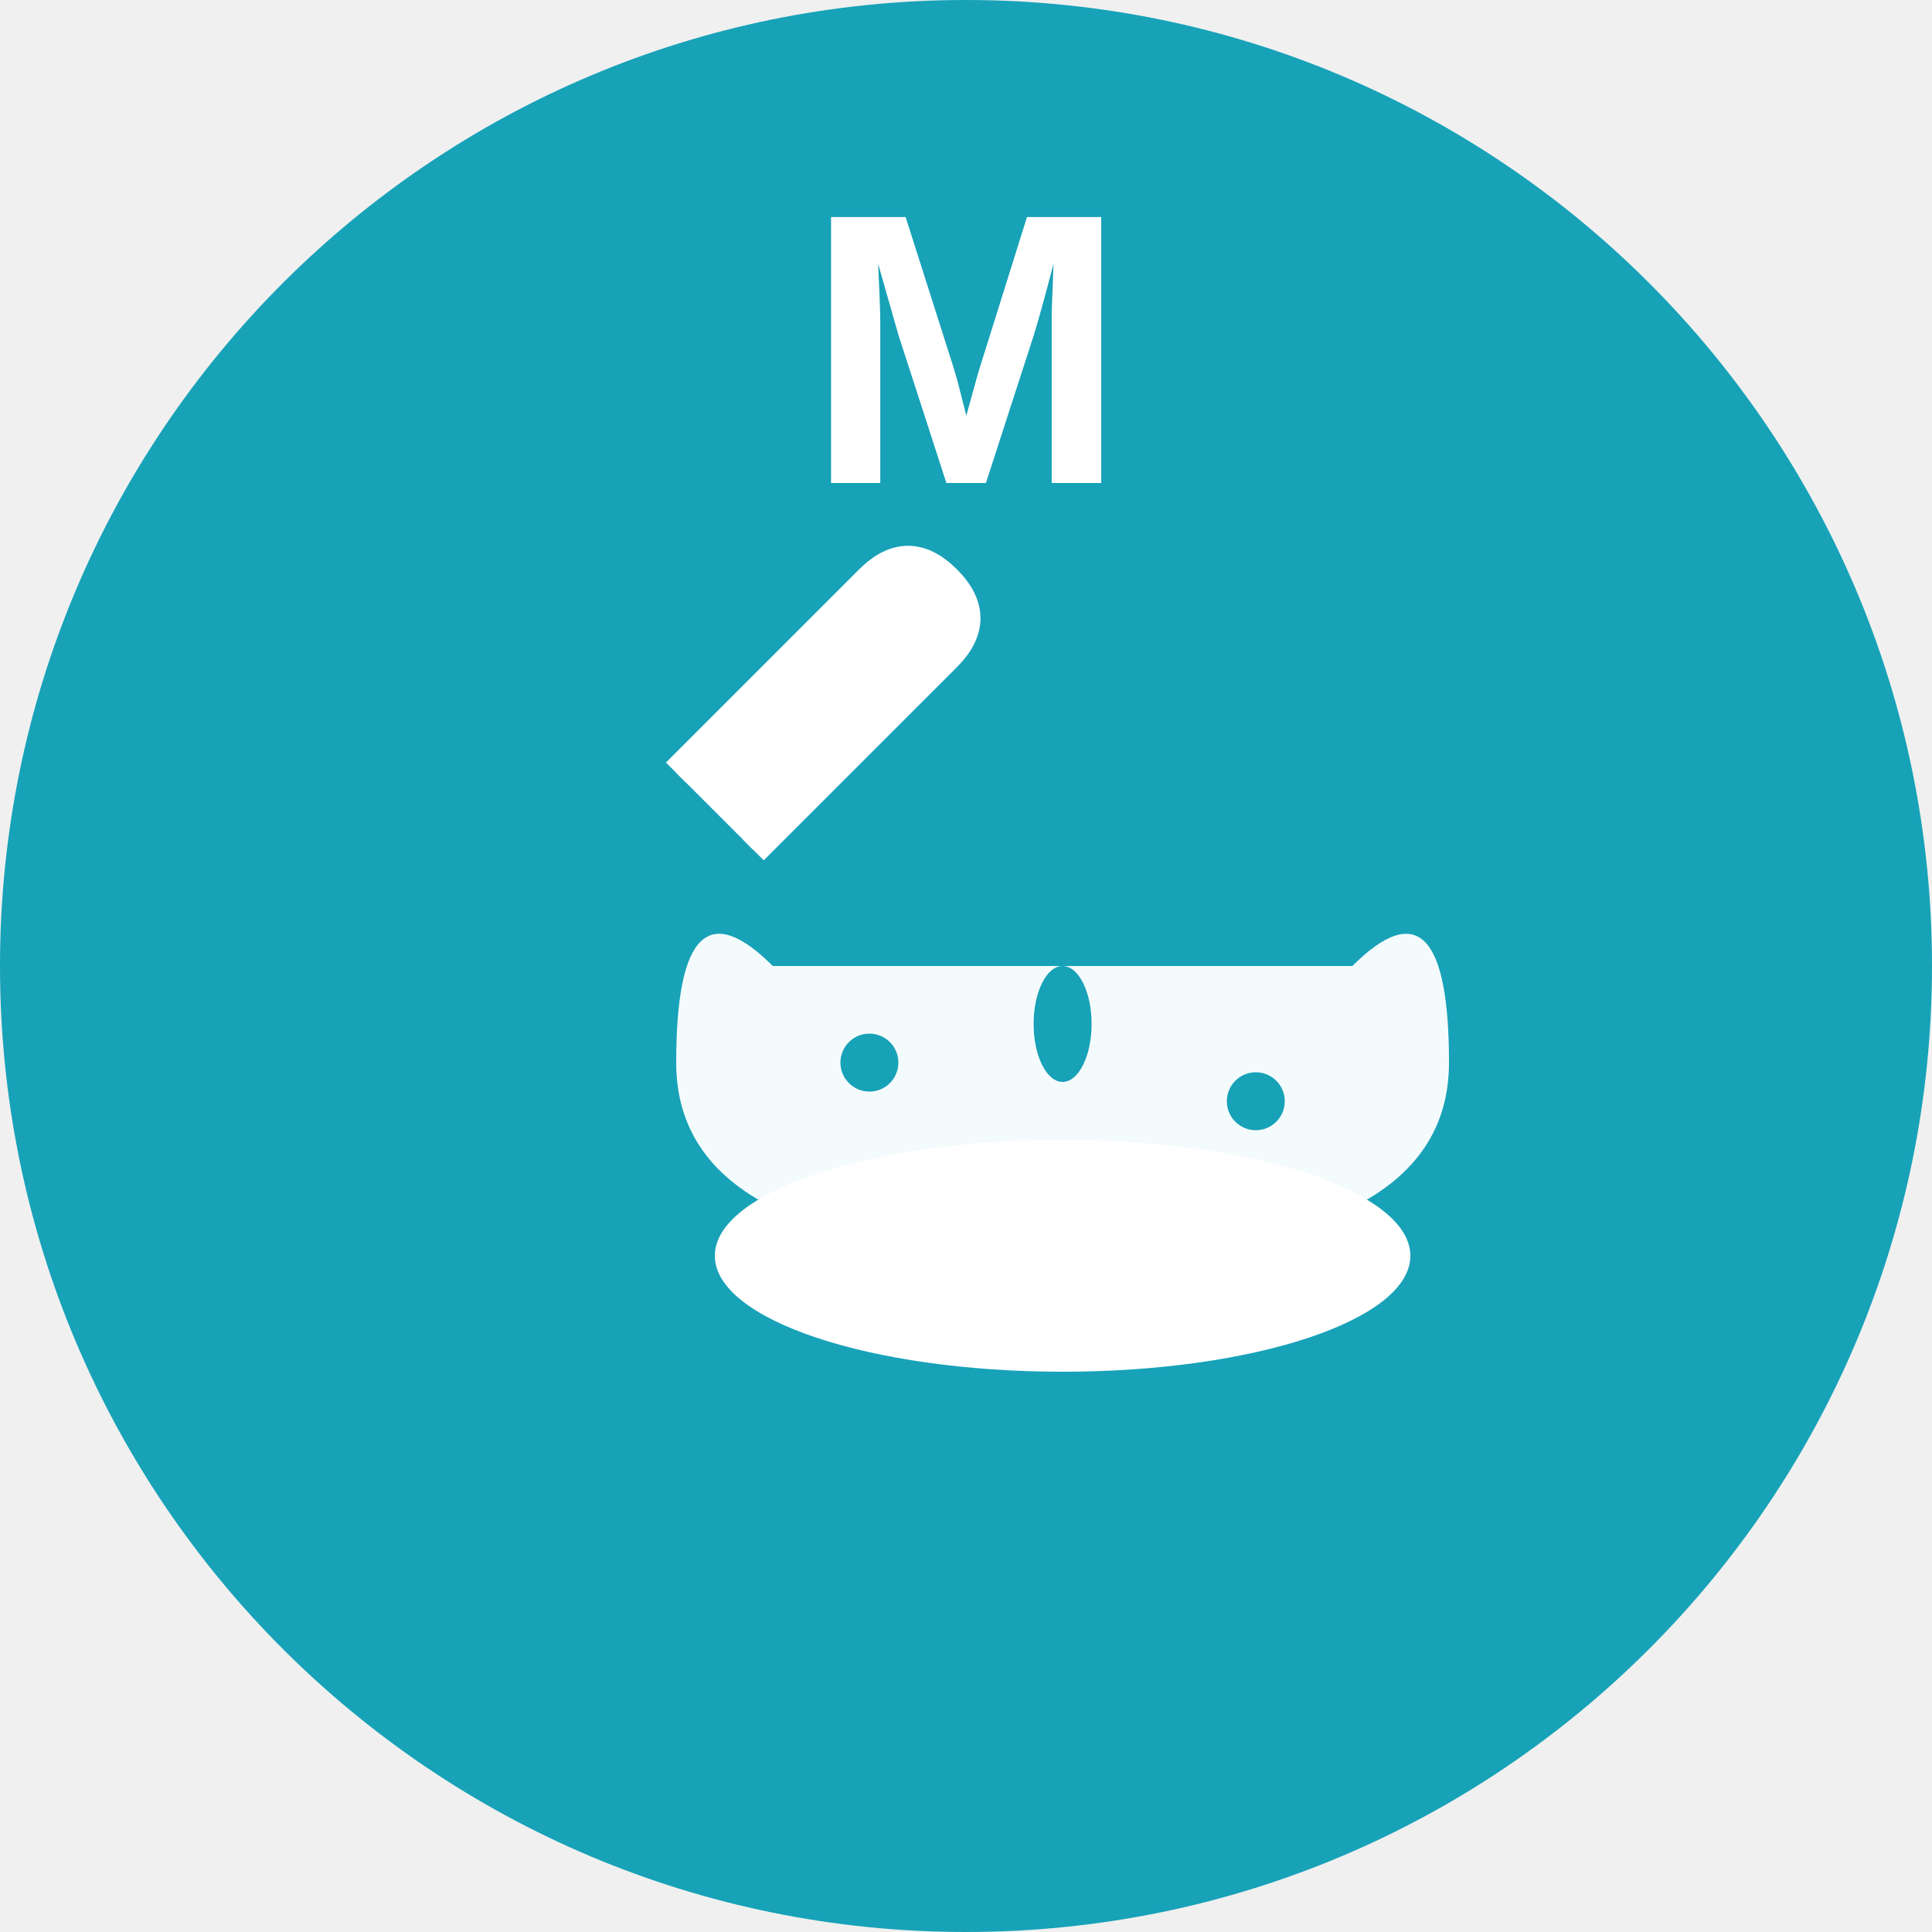
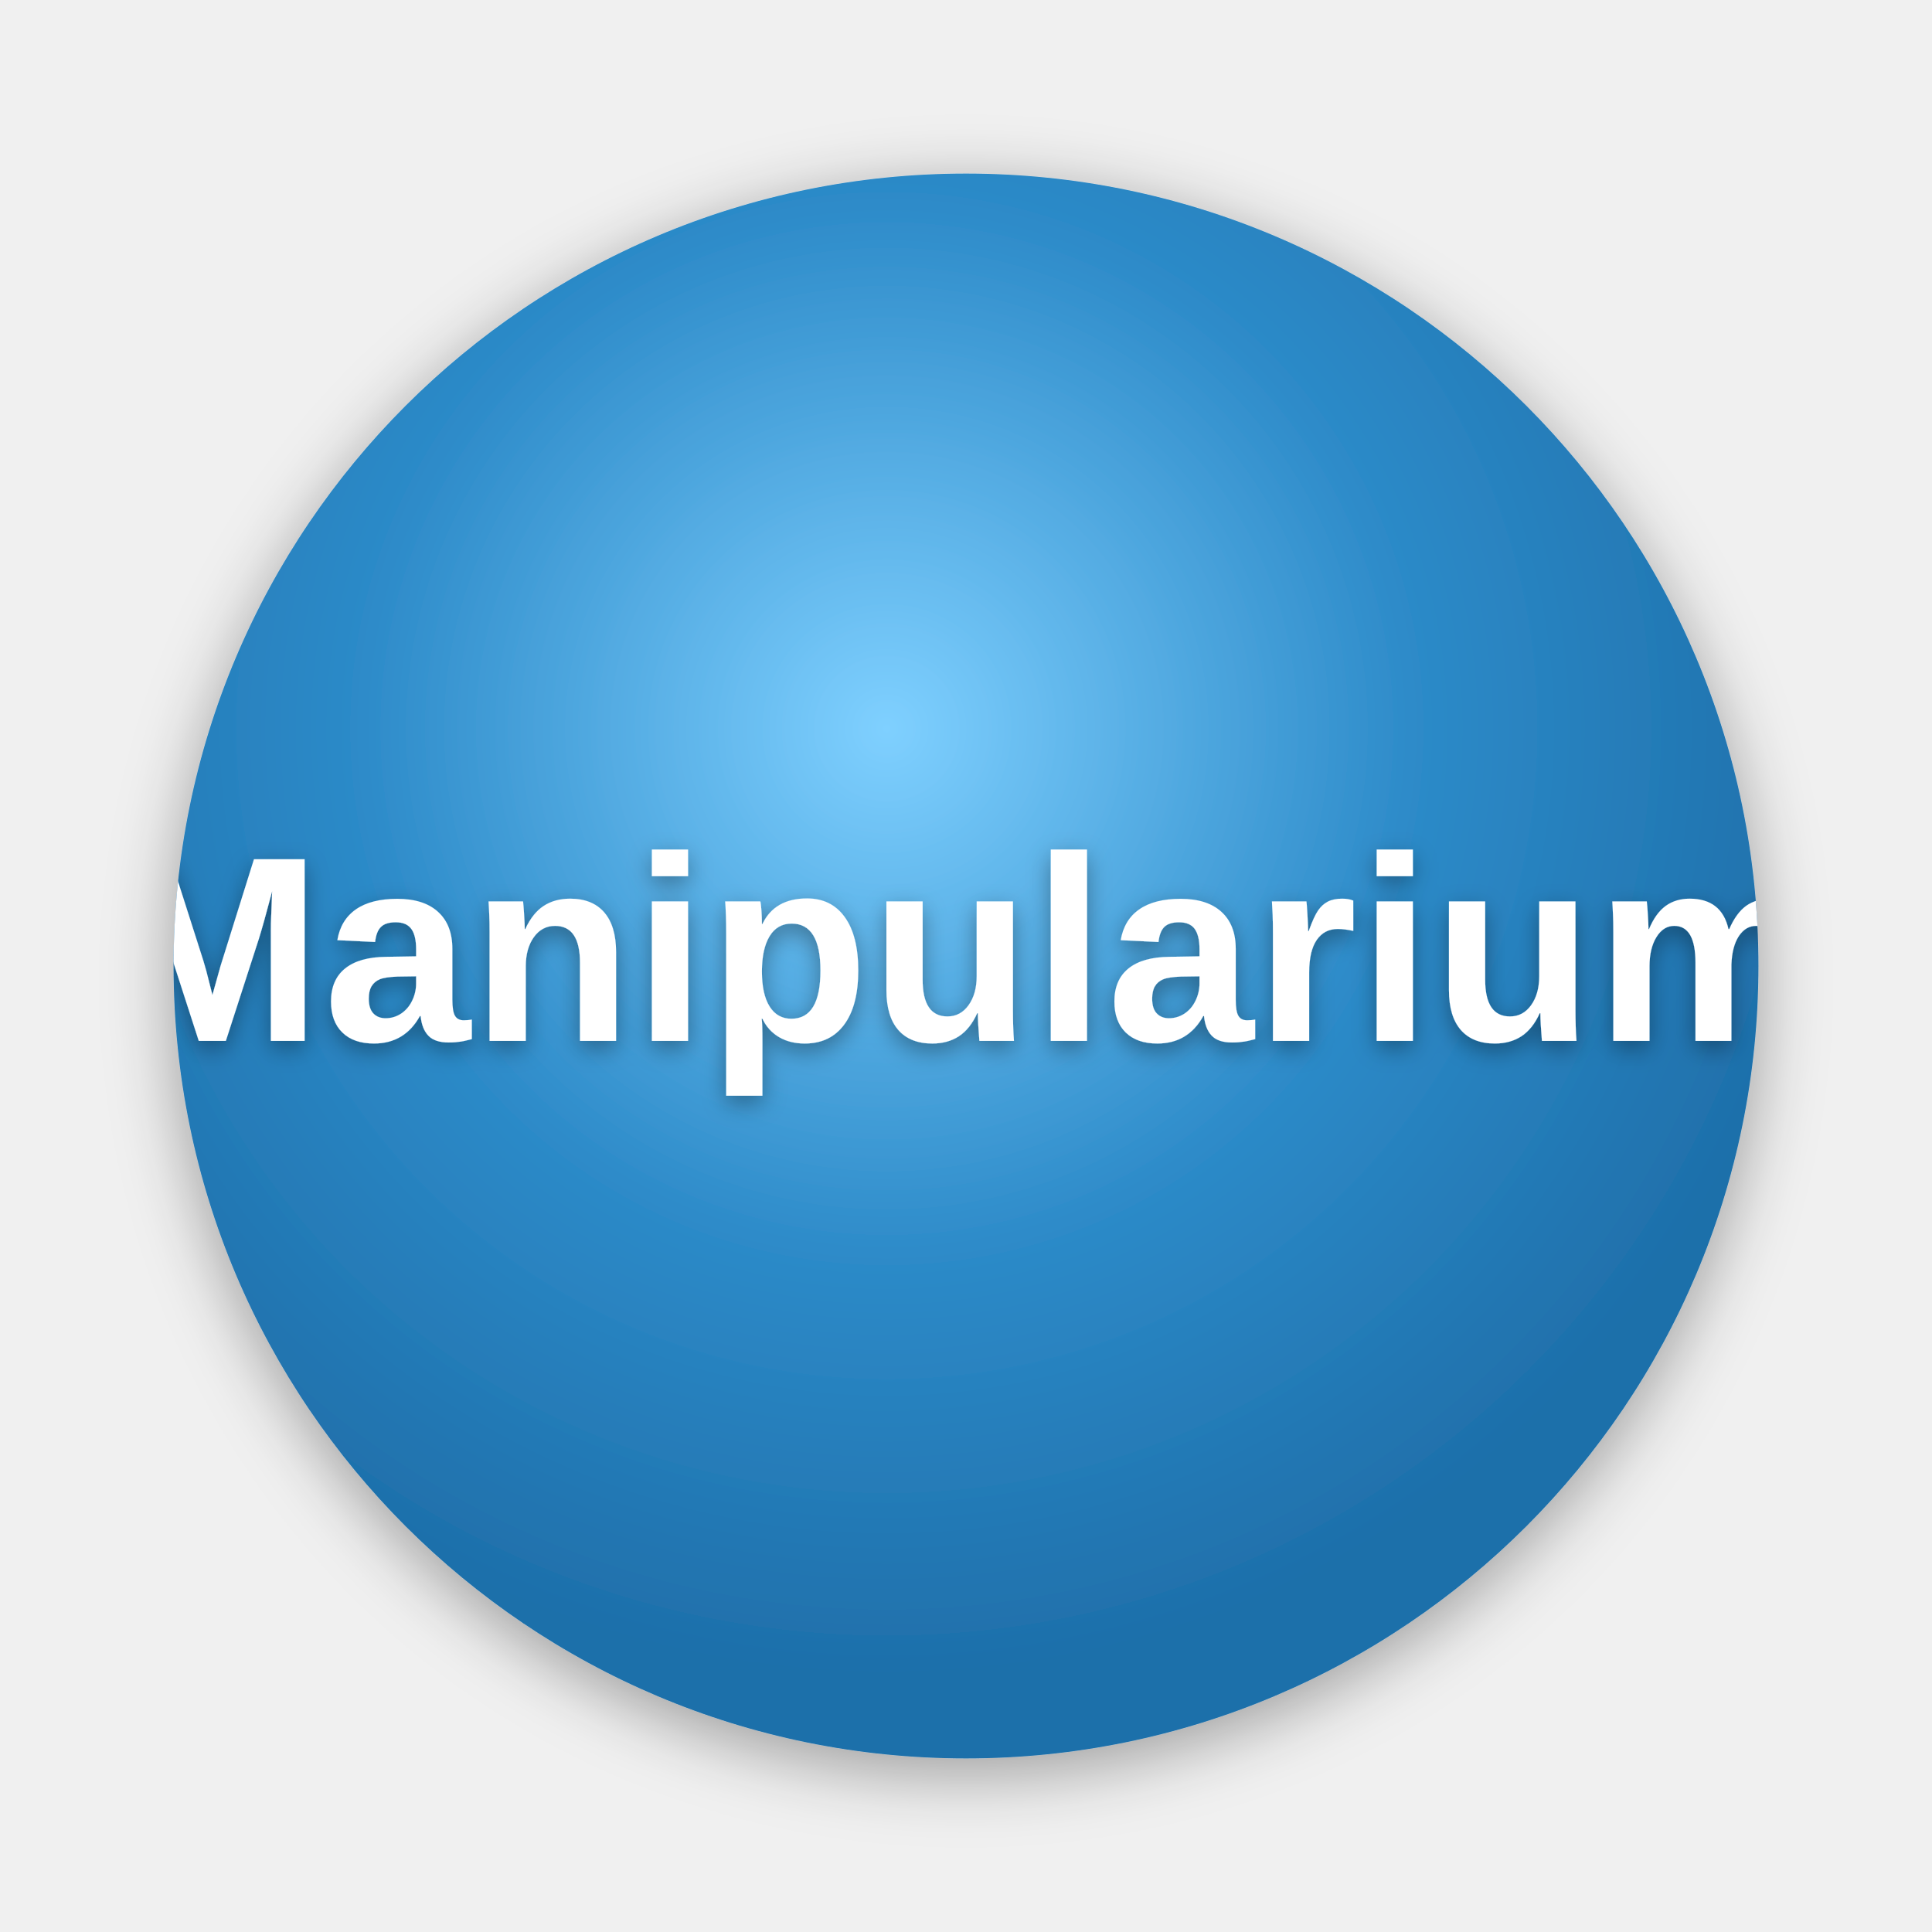
- <svg xmlns="http://www.w3.org/2000/svg" viewBox="0 0 100 100">
-   <circle cx="50" cy="50" r="50" fill="#17a2b8" />
-   <g transform="translate(50, 50)">
-     <path d="M-15 -10 L-5 -20 Q-3 -22 -1 -20 Q1 -18 -1 -16 L-11 -6" fill="white" stroke="white" stroke-width="1.5" />
-     <path d="M-10 0 Q-15 -5 -15 5 Q-15 15 5 15 Q25 15 25 5 Q25 -5 20 0 L-10 0" fill="white" opacity="0.95" />
-     <ellipse cx="5" cy="15" rx="18" ry="6" fill="white" />
-     <circle cx="-5" cy="5" r="1.5" fill="#17a2b8" />
-     <ellipse cx="5" cy="3" rx="1.5" ry="3" fill="#17a2b8" />
-     <circle cx="15" cy="7" r="1.5" fill="#17a2b8" />
-     <text x="0" y="-25" text-anchor="middle" font-family="Arial, sans-serif" font-size="20" font-weight="bold" fill="white">
-       M
+ <svg xmlns="http://www.w3.org/2000/svg" viewBox="0 0 1024 1024">
+   <defs>
+     <radialGradient id="blueGrad" cx="45%" cy="35%" r="60%">
+       <stop offset="0%" stop-color="#7fd0ff" />
+       <stop offset="55%" stop-color="#2d8bc9" />
+       <stop offset="100%" stop-color="#1e6faa" />
+     </radialGradient>
+     <filter id="badgeShadow" x="-30%" y="-30%" width="160%" height="160%">
+       <feDropShadow dx="0" dy="8" stdDeviation="18" flood-color="#000000" flood-opacity="0.35" />
+     </filter>
+     <filter id="textShadow" x="-20%" y="-20%" width="140%" height="140%">
+       <feDropShadow dx="0" dy="4" stdDeviation="6" flood-color="#000000" flood-opacity="0.35" />
+     </filter>
+     <clipPath id="circleClip">
+       <circle cx="512" cy="512" r="420" />
+     </clipPath>
+   </defs>
+   <g transform="translate(512 512)">
+     <circle r="420" fill="url(#blueGrad)" filter="url(#badgeShadow)" />
+   </g>
+   <g clip-path="url(#circleClip)">
+     <text x="512" y="512" text-anchor="middle" dominant-baseline="middle" font-family="Poppins, Montserrat, Arial, Helvetica, 'Liberation Sans', sans-serif" font-weight="800" font-size="140" letter-spacing="0.5" textLength="720" lengthAdjust="spacingAndGlyphs" fill="#ffffff" filter="url(#textShadow)">
+       Manipularium
    </text>
  </g>
</svg>
